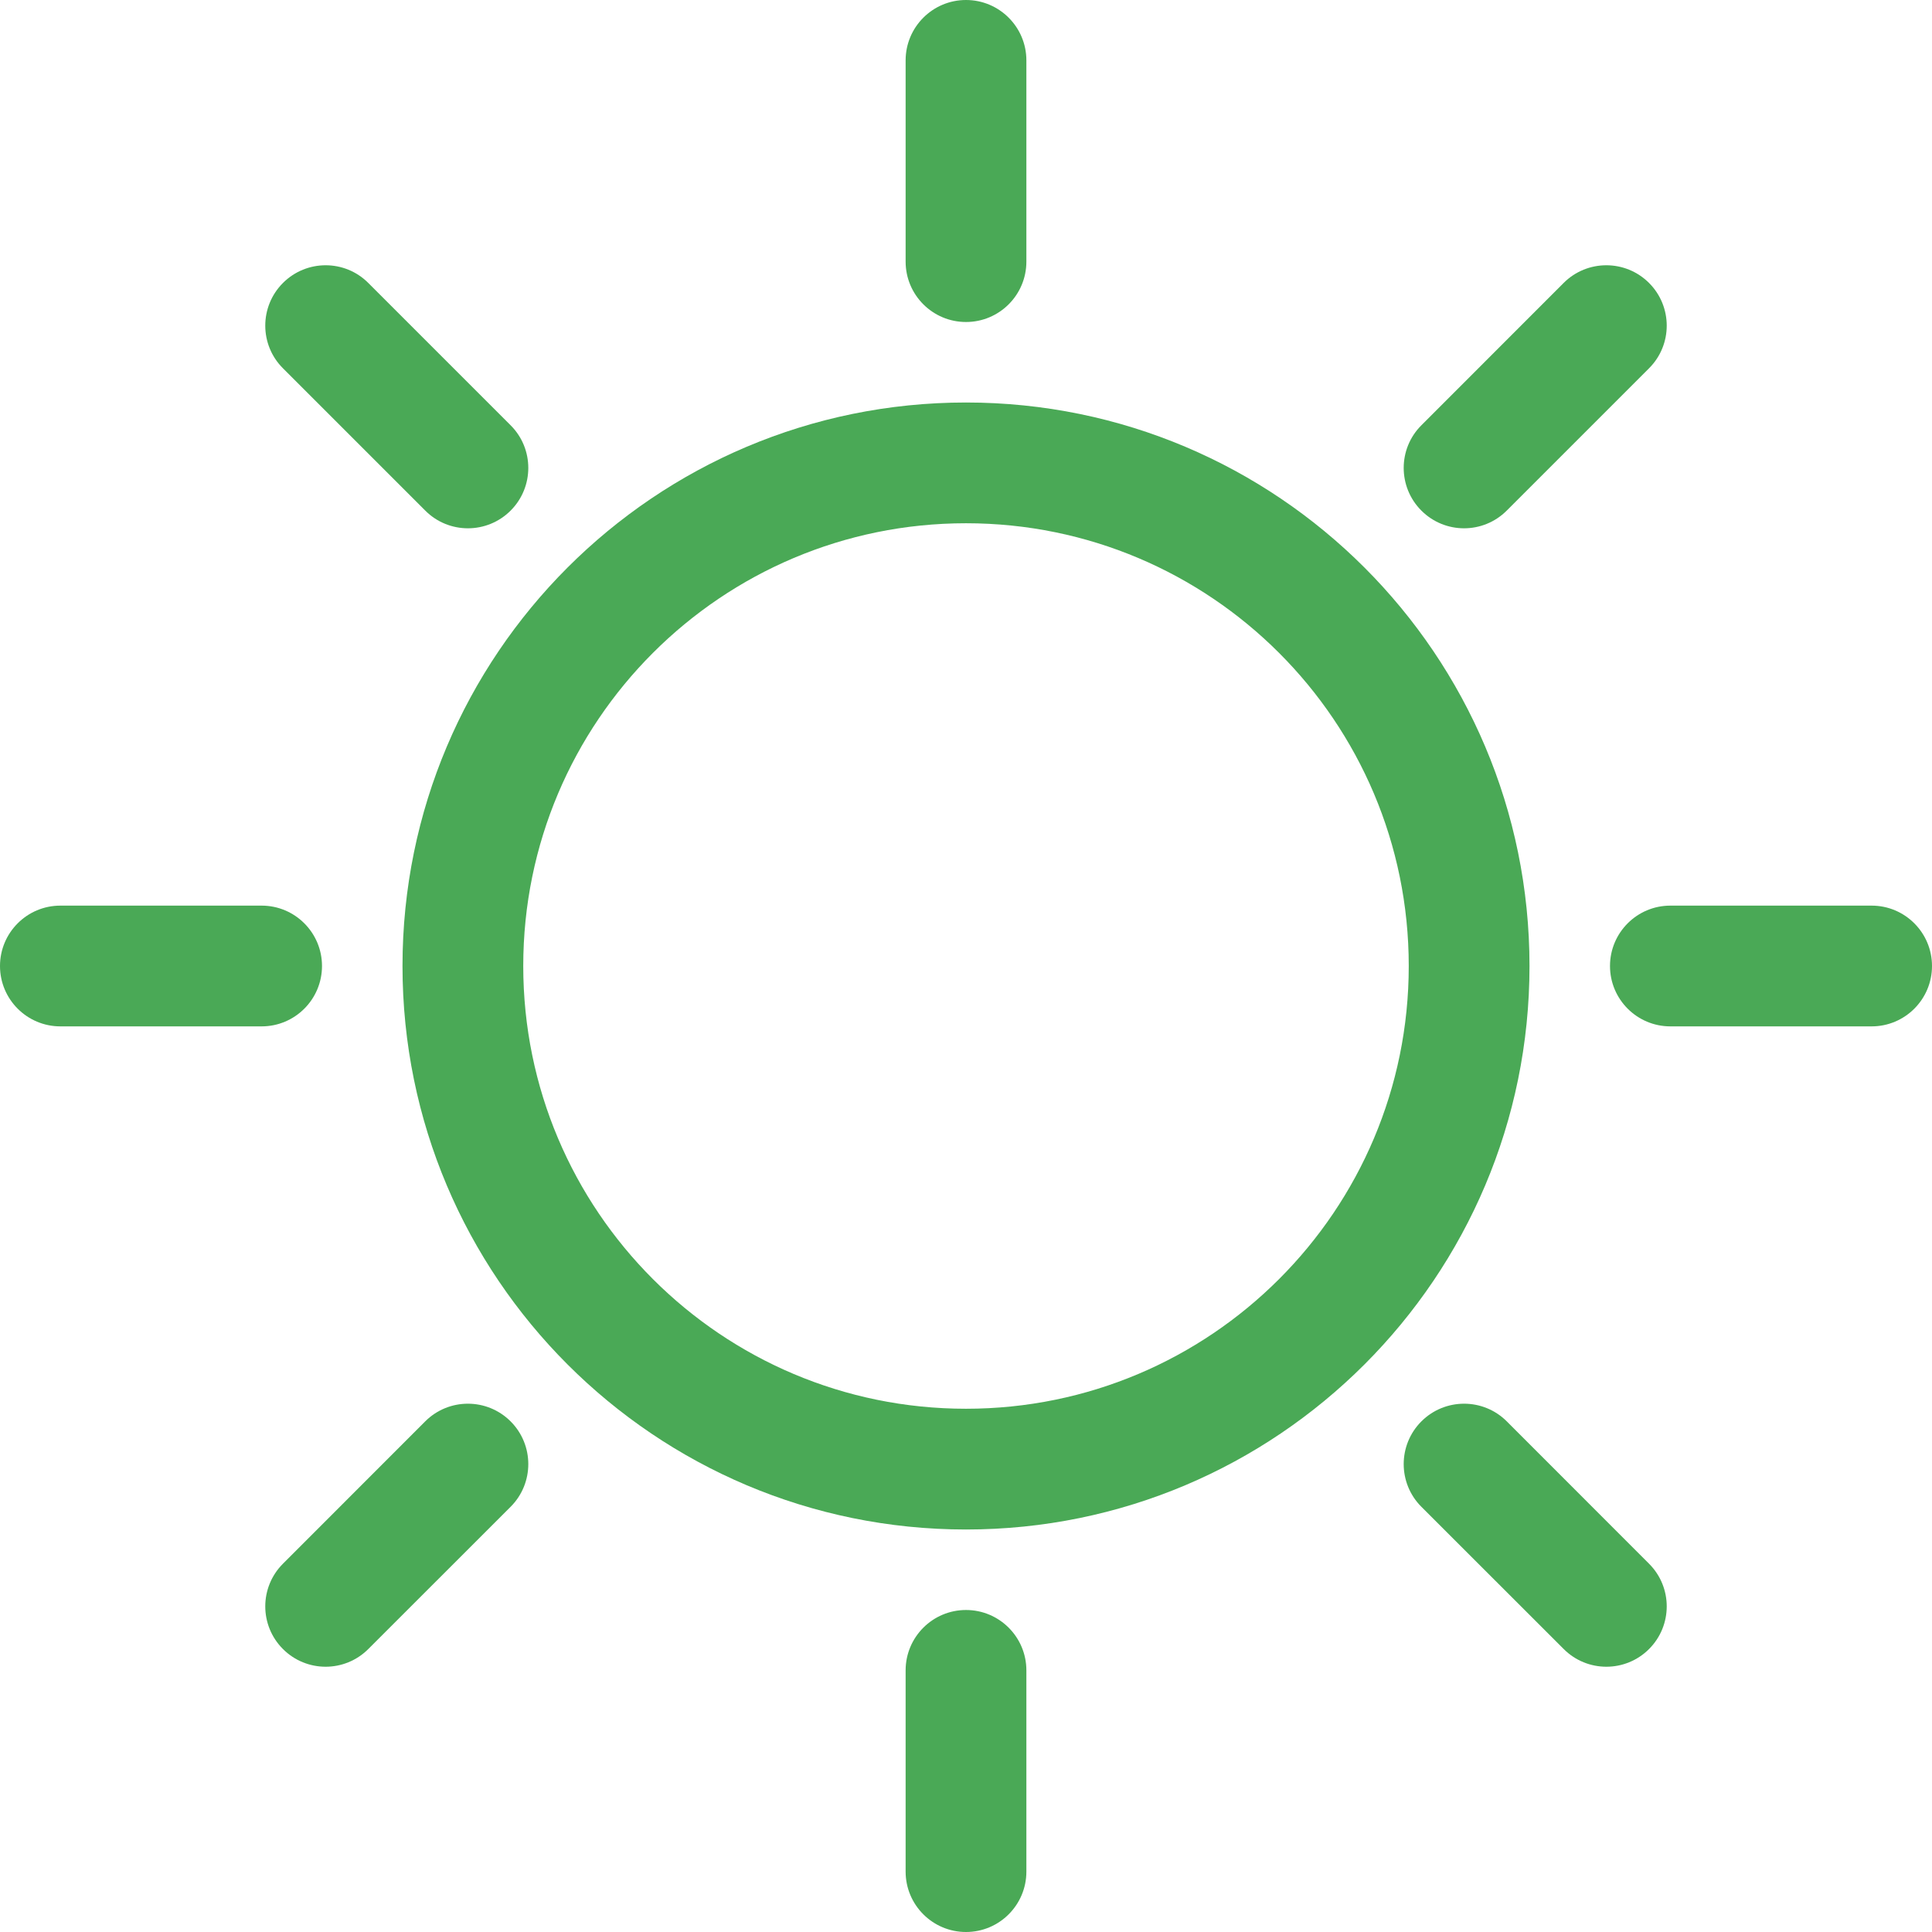
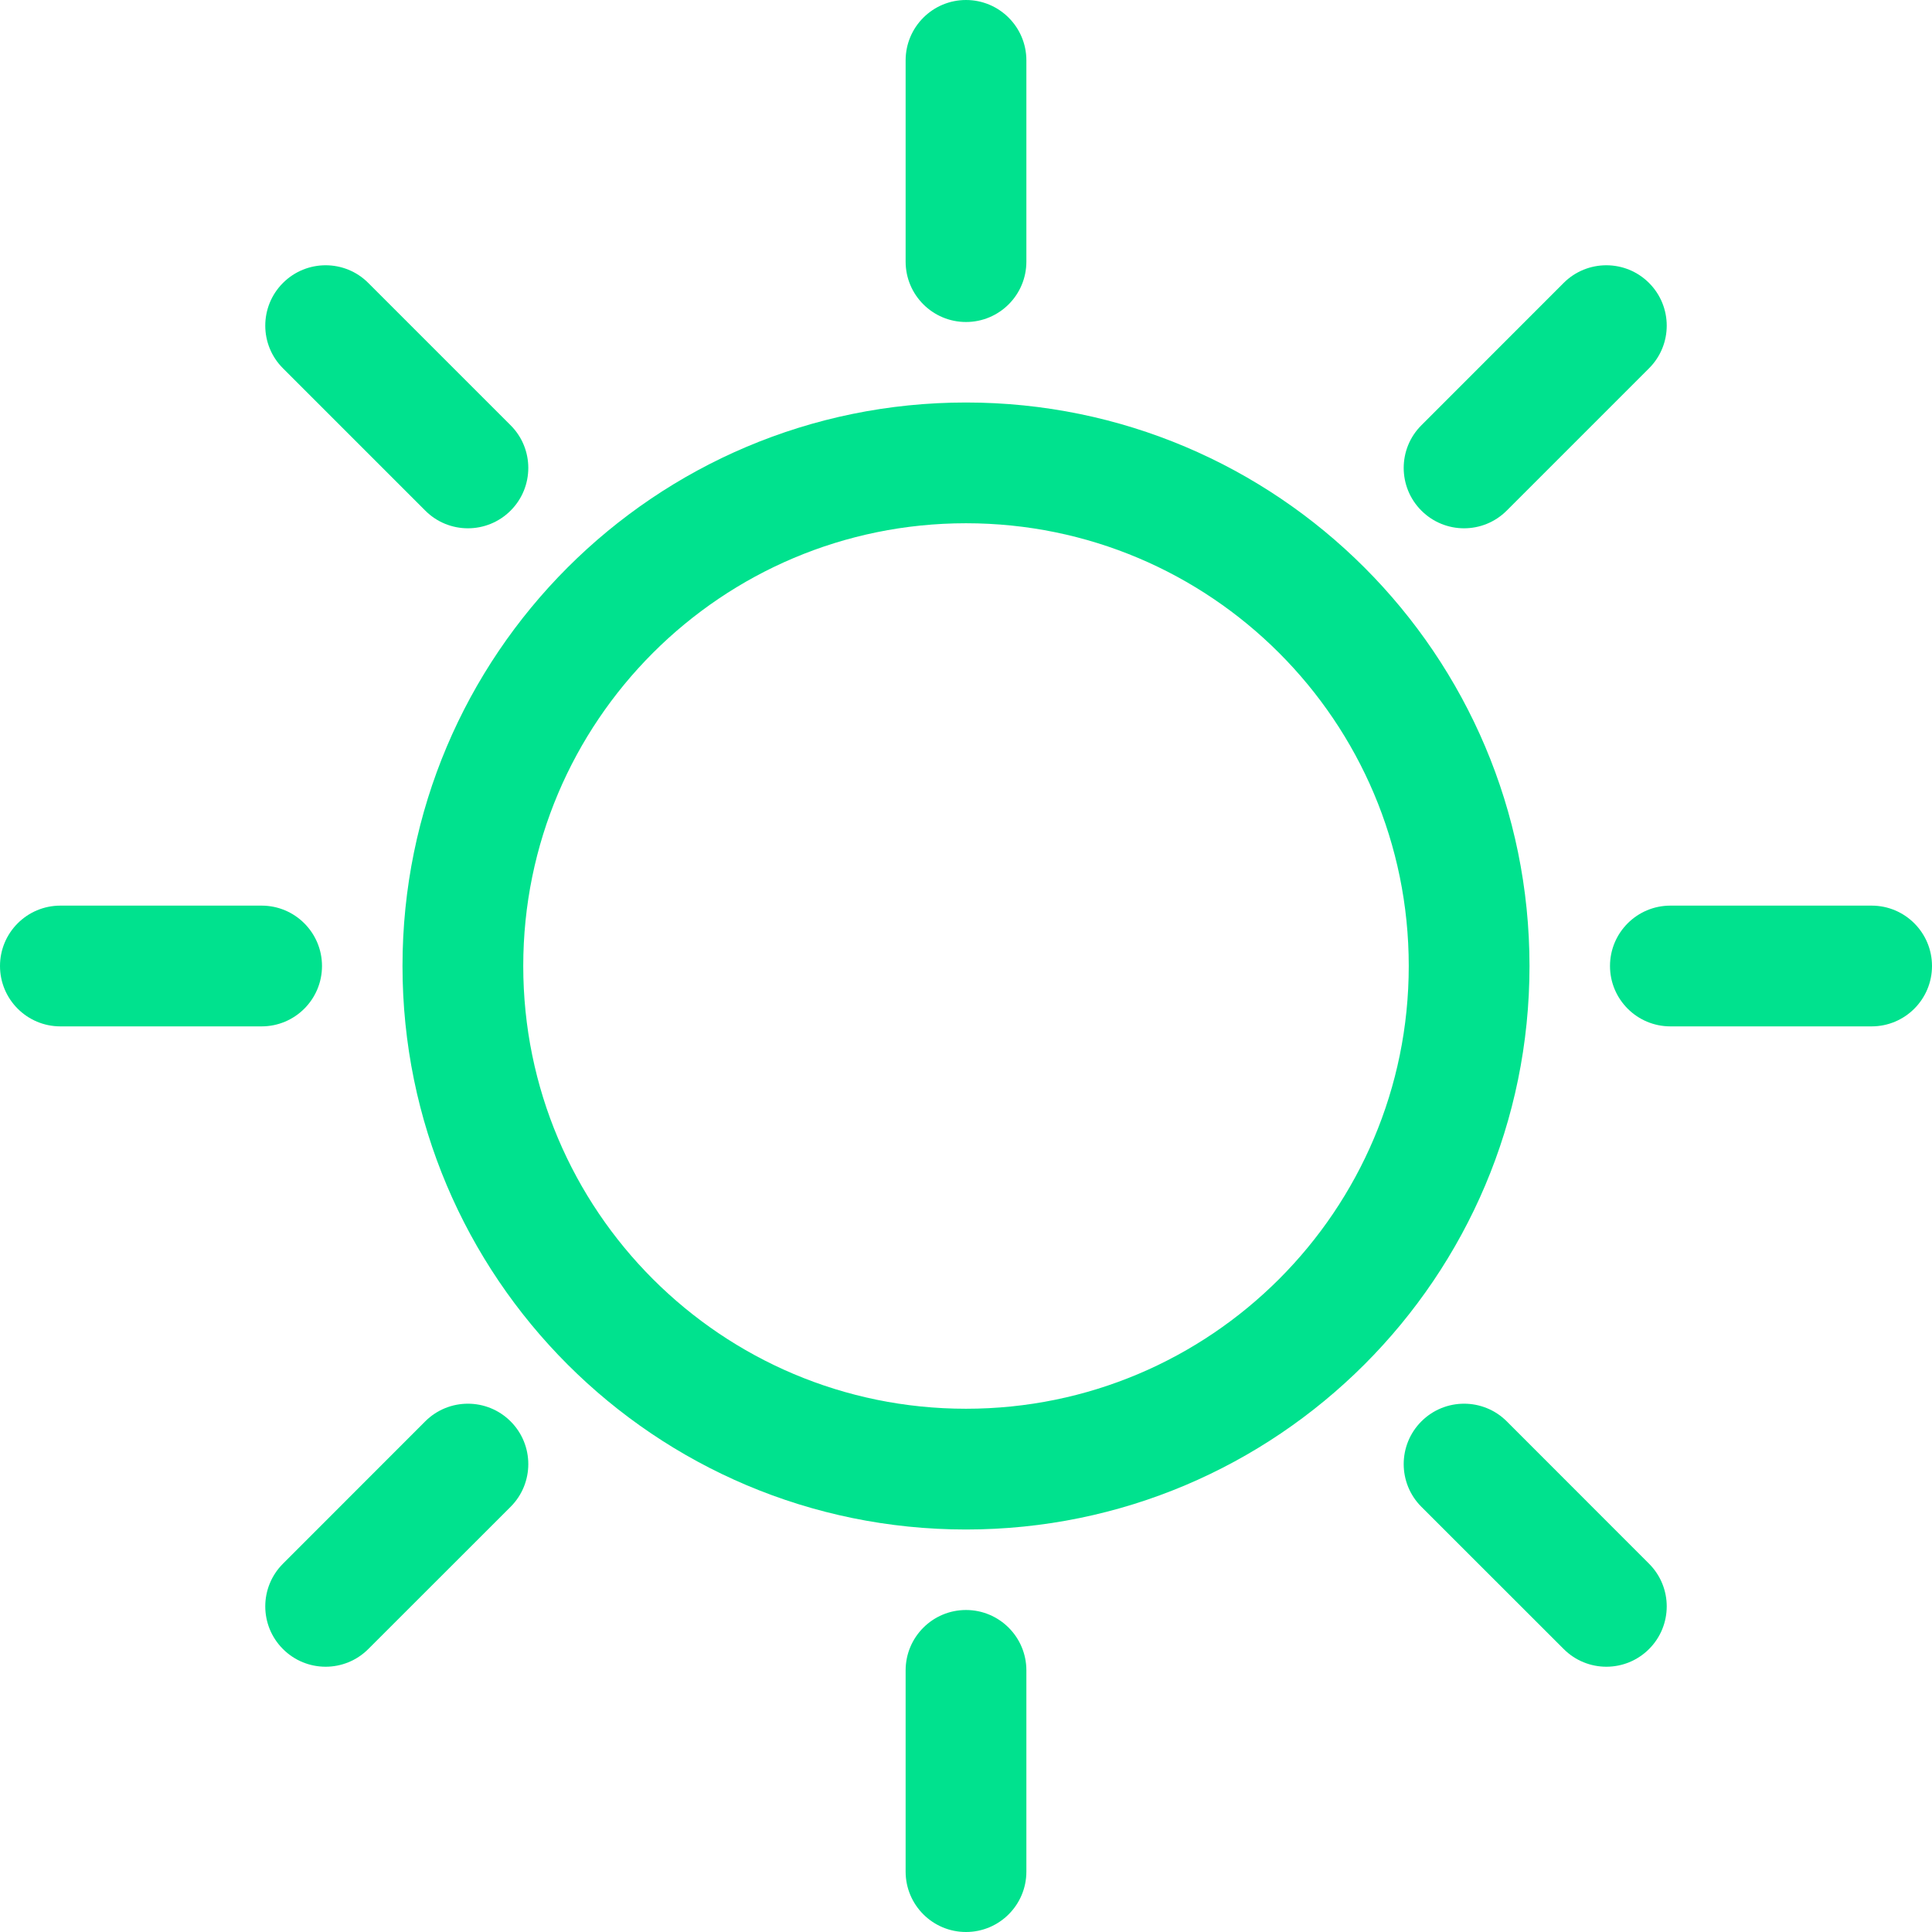
<svg xmlns="http://www.w3.org/2000/svg" width="24" height="24" viewBox="0 0 24 24" fill="none">
-   <path fill-rule="evenodd" clip-rule="evenodd" d="M12 17.5C15.038 17.5 17.5 15.038 17.5 12C17.5 8.962 15.038 6.5 12 6.5C8.962 6.5 6.5 8.962 6.5 12C6.5 15.038 8.962 17.5 12 17.5ZM12 19C15.866 19 19 15.866 19 12C19 8.134 15.866 5 12 5C8.134 5 5 8.134 5 12C5 15.866 8.134 19 12 19Z" fill="#4AA956" />
-   <path fill-rule="evenodd" clip-rule="evenodd" d="M24 12C24 12.414 23.664 12.75 23.25 12.75L20.75 12.75C20.336 12.75 20 12.414 20 12C20 11.586 20.336 11.25 20.75 11.25L23.25 11.25C23.664 11.25 24 11.586 24 12ZM4 12C4 12.414 3.664 12.75 3.25 12.75H0.75C0.336 12.75 -1.81059e-08 12.414 0 12C1.81058e-08 11.586 0.336 11.25 0.75 11.25H3.25C3.664 11.25 4 11.586 4 12Z" fill="#4AA956" />
-   <path fill-rule="evenodd" clip-rule="evenodd" d="M20.485 3.515C20.778 3.808 20.778 4.283 20.485 4.575L18.717 6.343C18.424 6.636 17.95 6.636 17.657 6.343C17.364 6.05 17.364 5.575 17.657 5.283L19.424 3.515C19.717 3.222 20.192 3.222 20.485 3.515ZM6.343 17.657C6.636 17.95 6.636 18.425 6.343 18.718L4.575 20.485C4.282 20.778 3.808 20.778 3.515 20.485C3.222 20.192 3.222 19.718 3.515 19.425L5.282 17.657C5.575 17.364 6.05 17.364 6.343 17.657Z" fill="#4AA956" />
-   <path fill-rule="evenodd" clip-rule="evenodd" d="M12 0C12.414 1.78814e-07 12.75 0.336 12.75 0.75L12.75 3.25C12.75 3.664 12.414 4 12 4C11.586 4 11.25 3.664 11.25 3.25L11.25 0.75C11.25 0.336 11.586 -1.78814e-07 12 0ZM12 20C12.414 20 12.75 20.336 12.75 20.75V23.25C12.75 23.664 12.414 24 12 24C11.586 24 11.25 23.664 11.25 23.25V20.75C11.25 20.336 11.586 20 12 20Z" fill="#4AA956" />
-   <path fill-rule="evenodd" clip-rule="evenodd" d="M3.515 3.515C3.808 3.222 4.283 3.222 4.575 3.515L6.343 5.283C6.636 5.575 6.636 6.05 6.343 6.343C6.05 6.636 5.575 6.636 5.283 6.343L3.515 4.575C3.222 4.283 3.222 3.808 3.515 3.515ZM17.657 17.657C17.95 17.364 18.425 17.364 18.718 17.657L20.485 19.425C20.778 19.718 20.778 20.192 20.485 20.485C20.192 20.778 19.718 20.778 19.425 20.485L17.657 18.718C17.364 18.425 17.364 17.95 17.657 17.657Z" fill="#4AA956" />
+   <path fill-rule="evenodd" clip-rule="evenodd" d="M12 17.5C15.038 17.5 17.5 15.038 17.5 12C17.5 8.962 15.038 6.5 12 6.5C8.962 6.5 6.5 8.962 6.5 12C6.5 15.038 8.962 17.5 12 17.5ZM12 19C15.866 19 19 15.866 19 12C19 8.134 15.866 5 12 5C8.134 5 5 8.134 5 12C5 15.866 8.134 19 12 19Z" fill="#00e28e" />
+   <path fill-rule="evenodd" clip-rule="evenodd" d="M24 12C24 12.414 23.664 12.75 23.25 12.75L20.75 12.75C20.336 12.75 20 12.414 20 12C20 11.586 20.336 11.25 20.75 11.25L23.25 11.25C23.664 11.25 24 11.586 24 12ZM4 12C4 12.414 3.664 12.75 3.25 12.75H0.75C0.336 12.75 -1.81059e-08 12.414 0 12C1.81058e-08 11.586 0.336 11.25 0.75 11.25H3.25C3.664 11.25 4 11.586 4 12Z" fill="#00e28e" />
+   <path fill-rule="evenodd" clip-rule="evenodd" d="M20.485 3.515C20.778 3.808 20.778 4.283 20.485 4.575L18.717 6.343C18.424 6.636 17.95 6.636 17.657 6.343C17.364 6.05 17.364 5.575 17.657 5.283L19.424 3.515C19.717 3.222 20.192 3.222 20.485 3.515ZM6.343 17.657C6.636 17.95 6.636 18.425 6.343 18.718L4.575 20.485C4.282 20.778 3.808 20.778 3.515 20.485C3.222 20.192 3.222 19.718 3.515 19.425L5.282 17.657C5.575 17.364 6.05 17.364 6.343 17.657Z" fill="#00e28e" />
+   <path fill-rule="evenodd" clip-rule="evenodd" d="M12 0C12.414 1.78814e-07 12.75 0.336 12.75 0.75L12.75 3.25C12.75 3.664 12.414 4 12 4C11.586 4 11.25 3.664 11.25 3.25L11.25 0.75C11.25 0.336 11.586 -1.78814e-07 12 0ZM12 20C12.414 20 12.75 20.336 12.75 20.75V23.25C12.75 23.664 12.414 24 12 24C11.586 24 11.25 23.664 11.25 23.25V20.75C11.25 20.336 11.586 20 12 20Z" fill="#00e28e" />
+   <path fill-rule="evenodd" clip-rule="evenodd" d="M3.515 3.515C3.808 3.222 4.283 3.222 4.575 3.515L6.343 5.283C6.636 5.575 6.636 6.05 6.343 6.343C6.05 6.636 5.575 6.636 5.283 6.343L3.515 4.575C3.222 4.283 3.222 3.808 3.515 3.515ZM17.657 17.657C17.95 17.364 18.425 17.364 18.718 17.657L20.485 19.425C20.778 19.718 20.778 20.192 20.485 20.485C20.192 20.778 19.718 20.778 19.425 20.485L17.657 18.718C17.364 18.425 17.364 17.95 17.657 17.657Z" fill="#00e28e" />
</svg>
